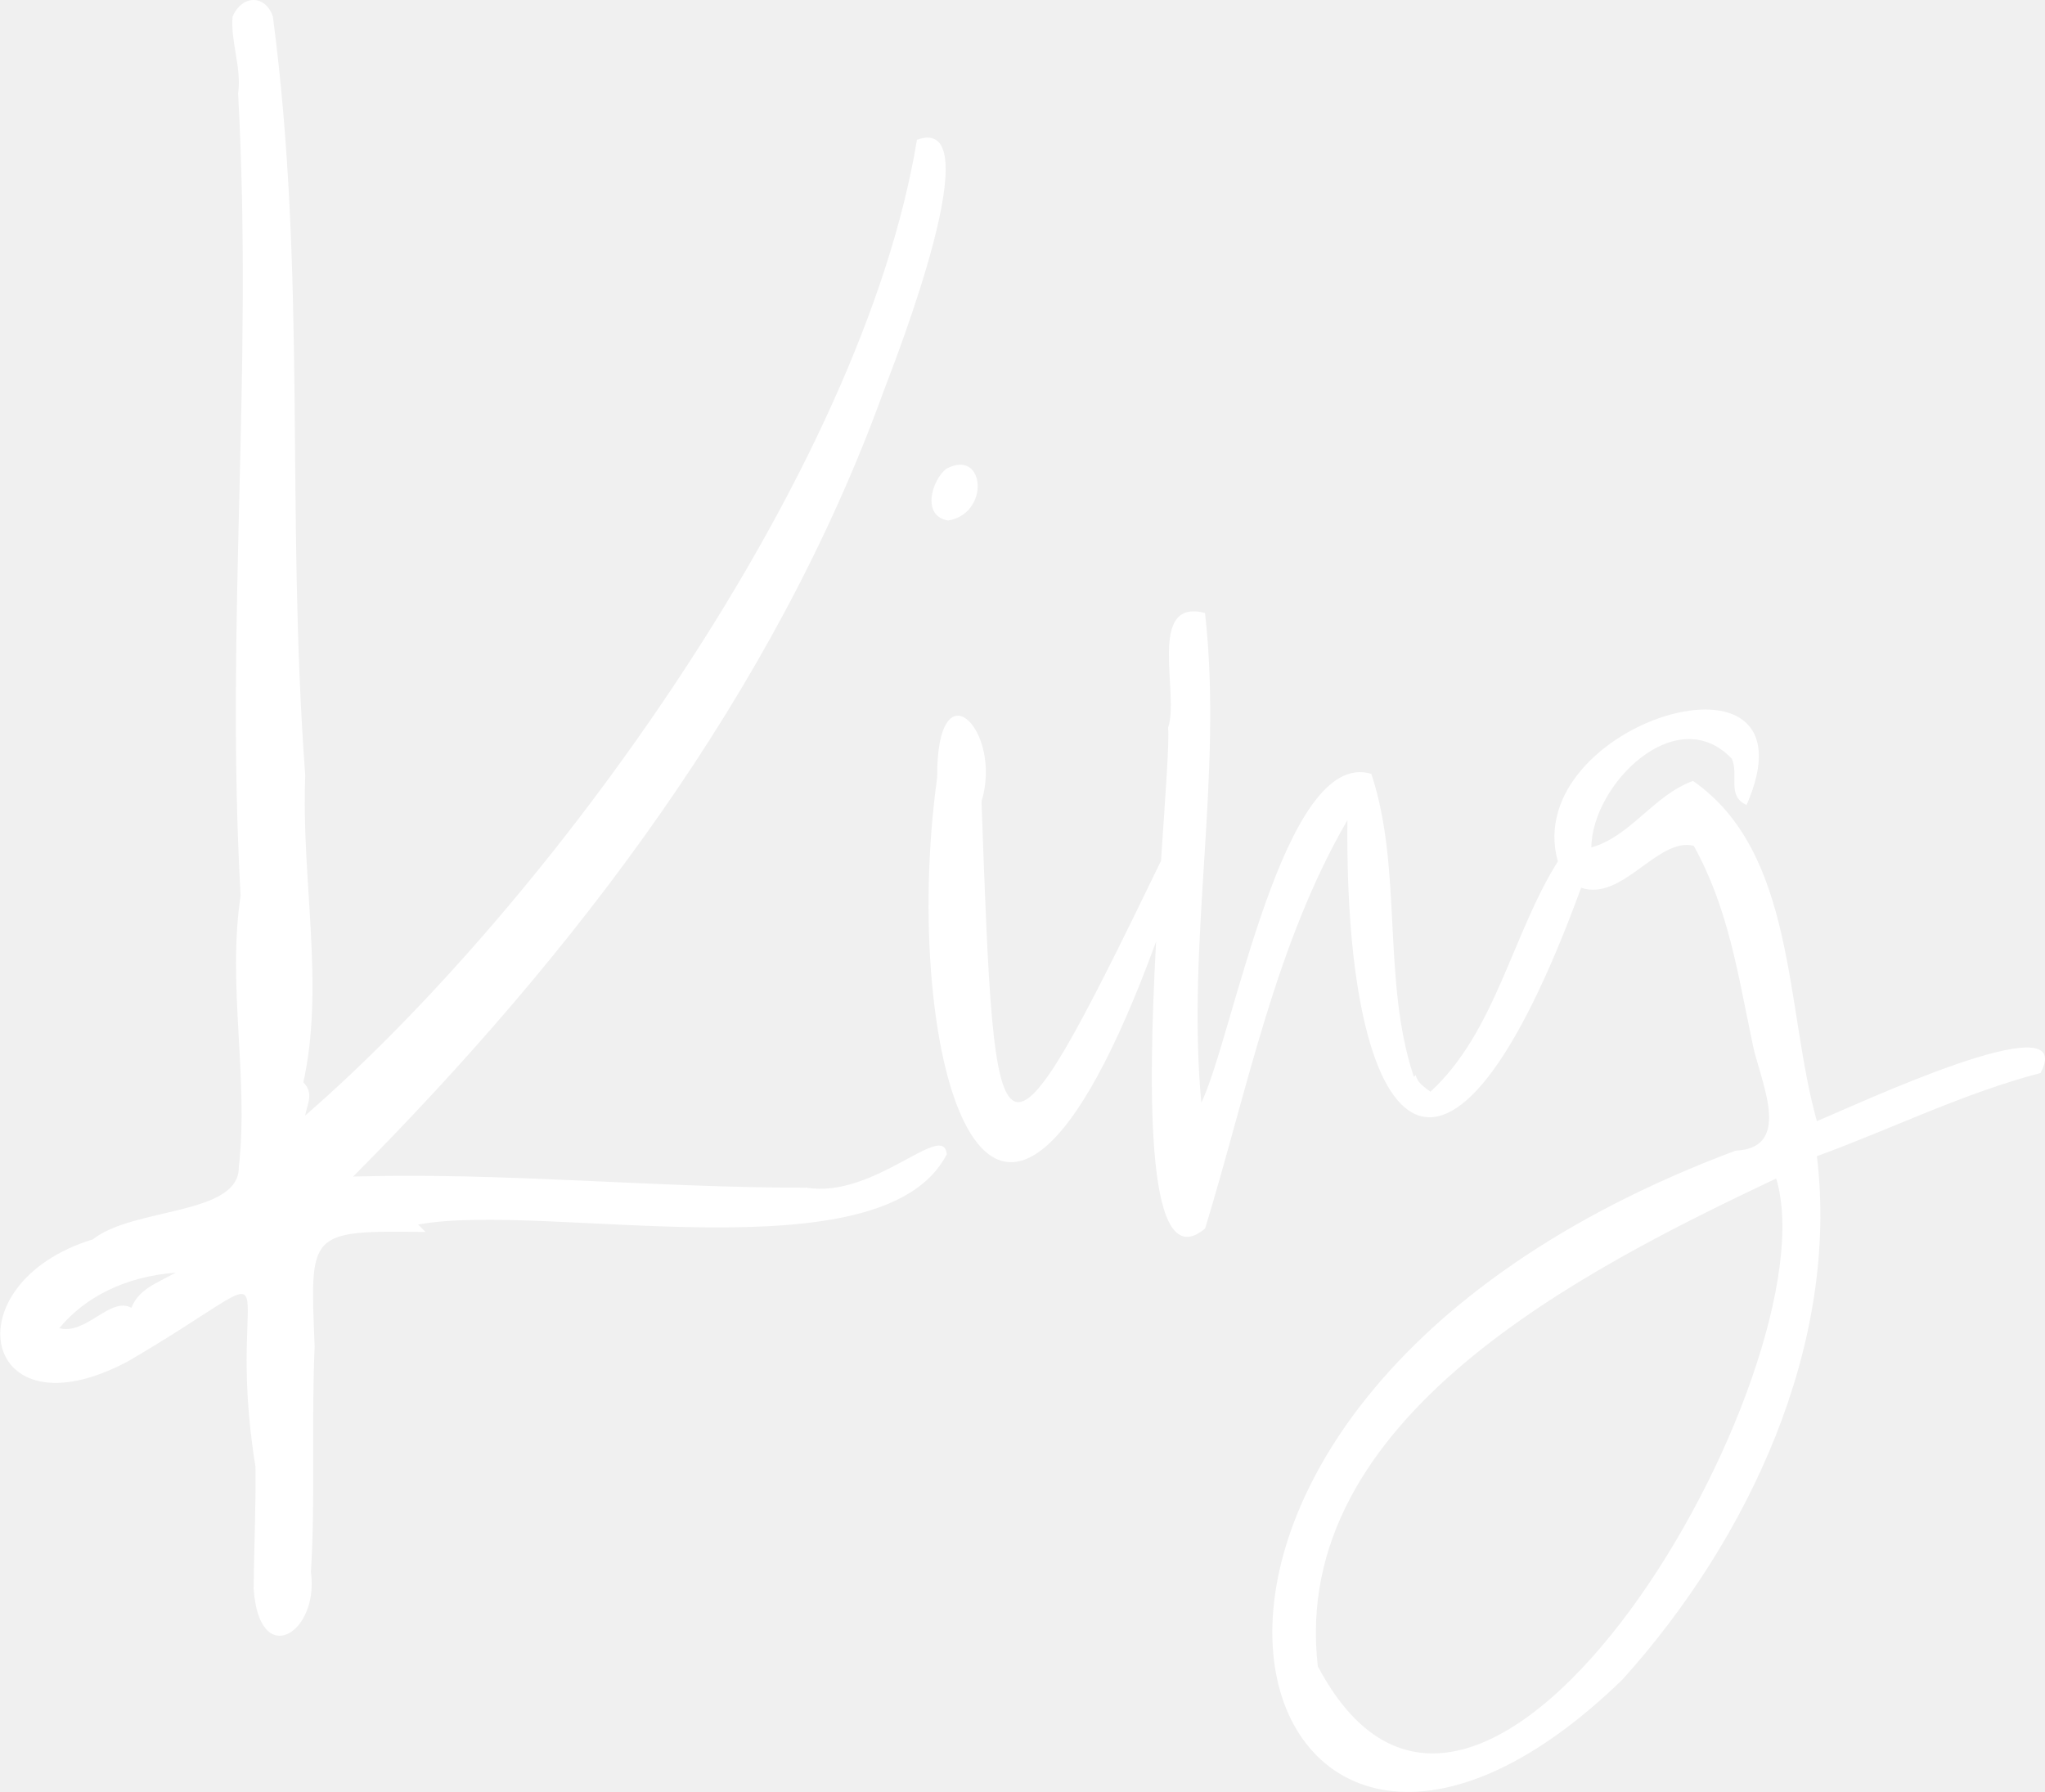
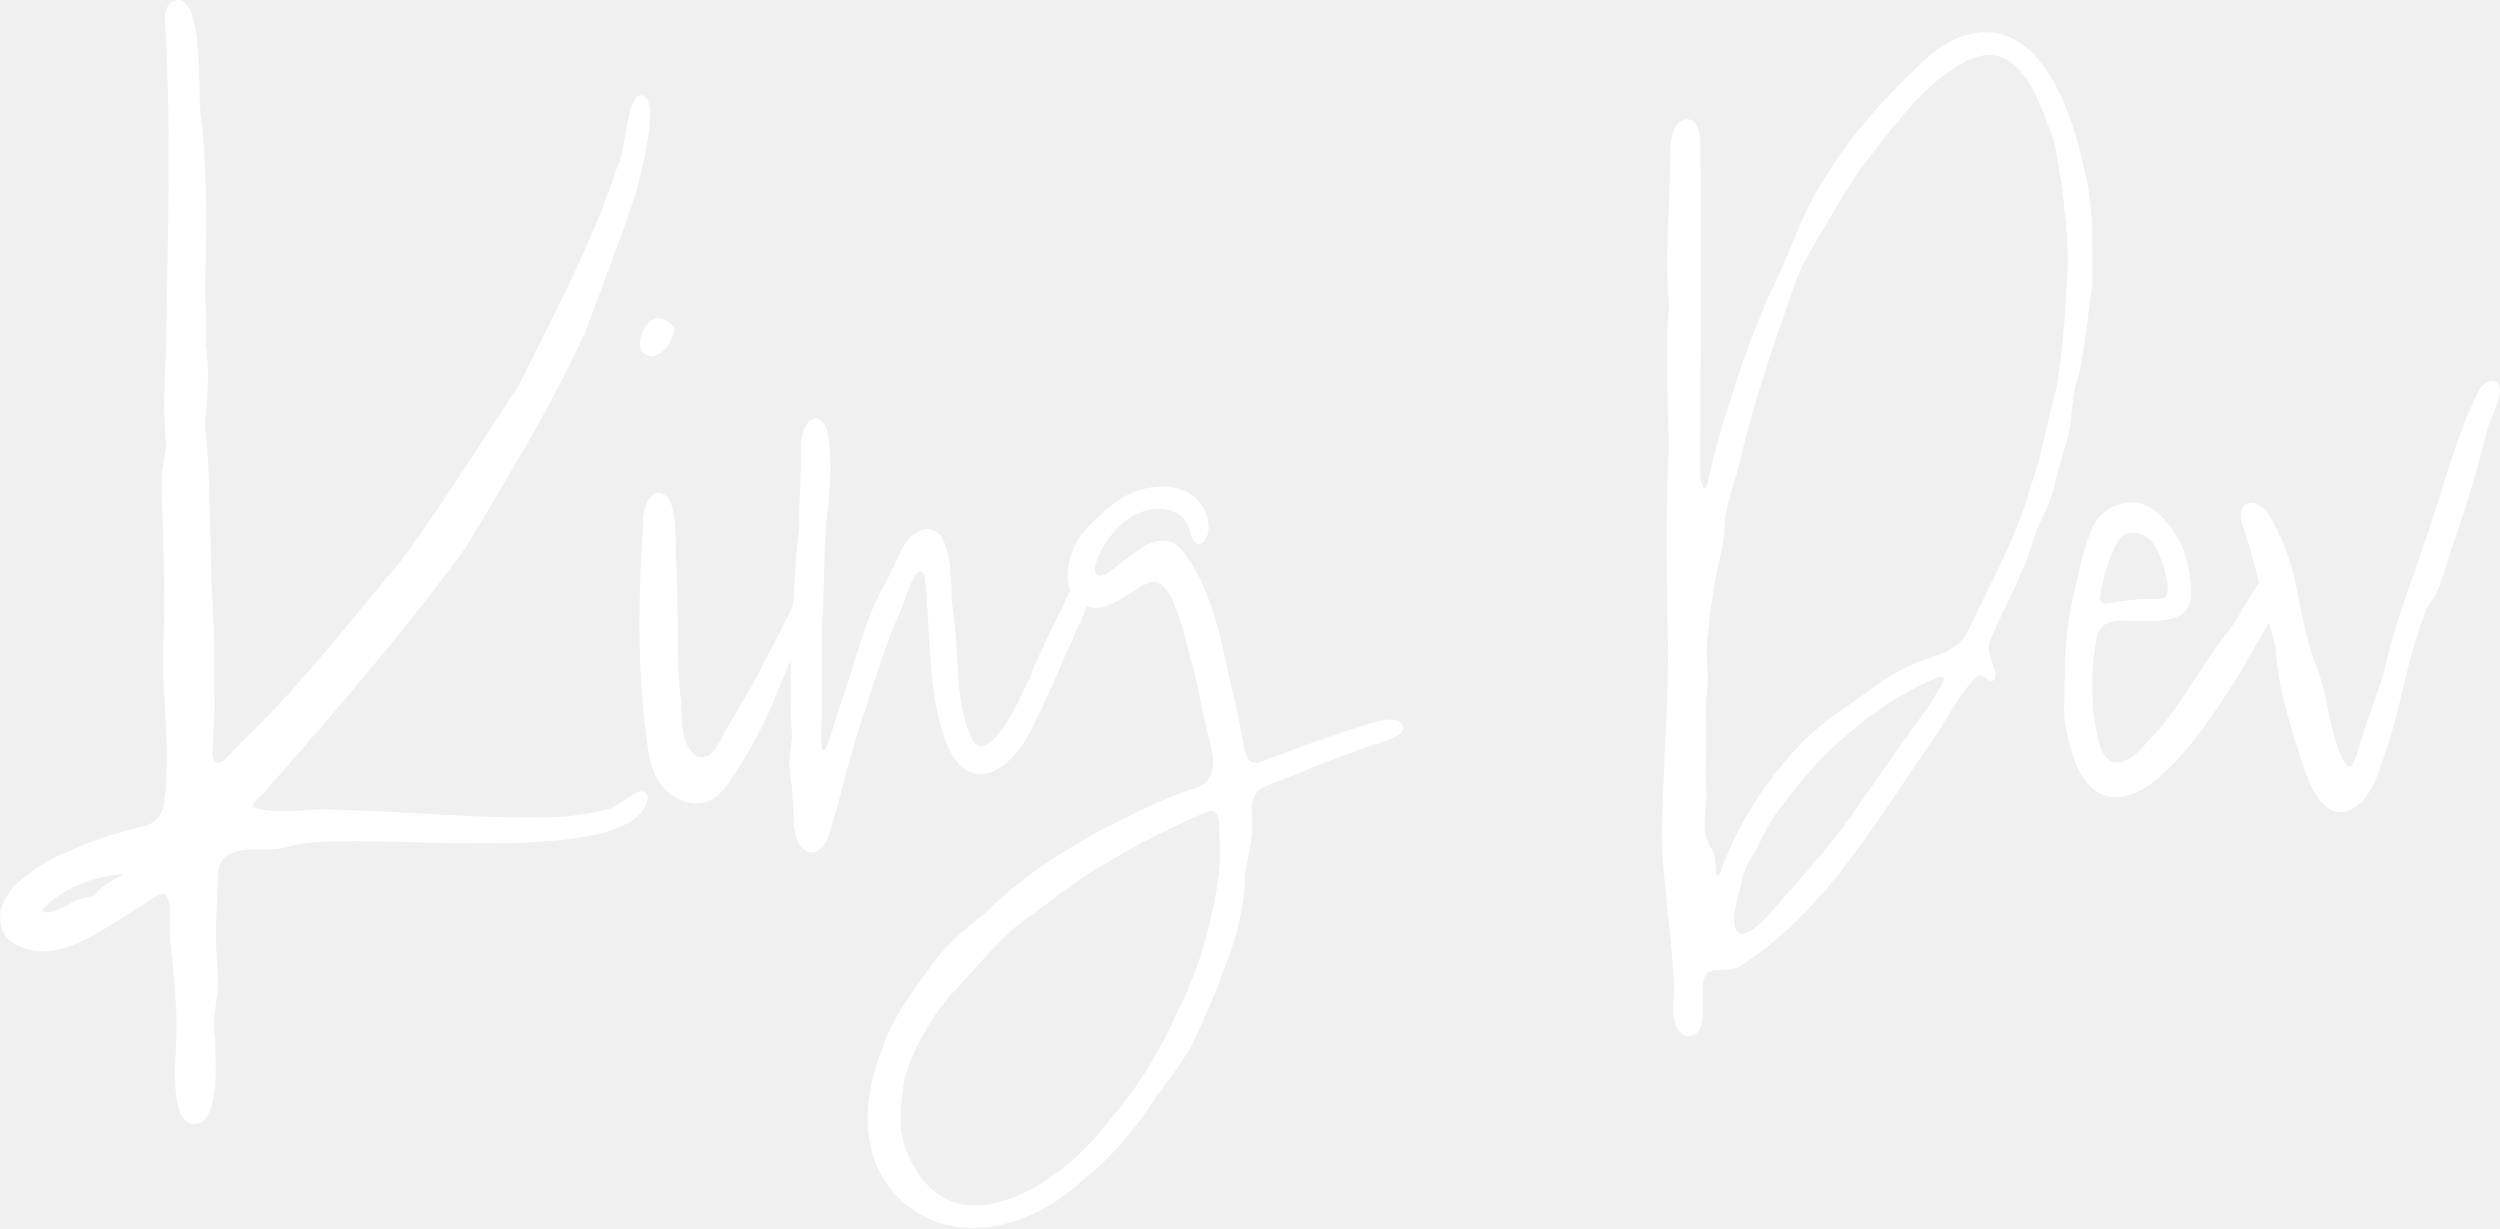
- <svg xmlns="http://www.w3.org/2000/svg" id="b" viewBox="0 0 236.96 207.64">
+ <svg xmlns="http://www.w3.org/2000/svg" id="b" viewBox="0 0 435.44 213.89">
  <defs>
    <style>.d{fill:#fff;}</style>
  </defs>
  <g id="c">
-     <path class="d" d="M93.39,137.64c-17.54.01-35.09-1.8-52.47-1.29,25.7-25.85,48.85-56.14,61.47-91.02,1.54-4.05,12.6-32.33,3.86-29.13-6.34,38.57-42.54,88.47-70.89,113.08.21-1.28,1.07-2.57-.21-3.85,2.49-11.27-.26-23.54.22-35.55-2.27-30.63.21-57.84-3.75-87.96-.85-2.53-3.53-2.59-4.67,0-.26,2.86,1.08,6,.64,8.91,1.77,32.38-1.49,61.23.29,92.97-1.57,10.44.97,21.08-.21,31.48.03,5.59-12.2,4.61-16.92,8.35-16.52,5.07-12.99,23.19,4.07,14.14,20.75-12.14,10.94-11.6,14.78,12.2.06,4.84-.17,9.33-.21,14.14.64,9.43,7.61,5.21,6.64-1.93.53-8.76.04-17.42.43-26.13-.52-13.31-.88-13.46,12.85-13.28l-.86-.86c14.75-2.72,53.86,6.31,61.25-8.14-.33-3.99-8.44,5.21-16.28,3.86ZM15.22,151.56c-2.43-1.35-5.25,3.19-8.35,2.36,3-3.64,7.71-6,13.49-6.43-2.36,1.29-4.28,1.93-5.14,4.07Z" />
-     <path class="d" d="M109.87,60.32c4.88-.8,4.29-8.4-.21-6-1.7,1.32-2.92,5.5.21,6Z" />
-     <path class="d" d="M210.52,129.9c-3.67-13.08-2.39-31.09-14.35-39.4-4.61,1.69-7.2,6.42-11.78,7.71.09-7.33,9.87-17.03,16.28-10.28.86,1.93-.64,4.28,1.71,5.36,8.82-20.2-26.34-9.55-21.87,6.54-5.29,8.41-7.23,19.77-14.76,26.69-.86-.64-1.5-1.07-1.71-1.93l-.21.21c-3.74-11.19-1.25-24.01-4.93-35.12-10.2-3.07-15.98,30.4-19.7,38.12-1.75-18.93,2.55-37.89.43-56.76-6.81-1.78-2.92,9.44-4.28,13.28.16,1.68-.31,7.76-.82,15.44-19.16,39.58-19.22,37.02-20.8-6.87,2.52-8.3-5.21-16.09-5.14-2.78-4.41,31.94,6.16,71.51,25.37,19.01-.99,18.32-1.1,38.96,5.68,33.25,4.89-15.98,8.09-32.84,16.49-47.33-.38,37.19,11.43,50.64,27.08,7.84,4.79,1.62,8.88-5.9,13.05-4.86,4.04,7.3,5.11,14.88,6.77,22.69.71,4.15,4.99,12.32-1.93,12.64-81.44,30.46-57.08,104.08-13.06,61.25,14.6-16.25,25.11-38.71,22.49-60.61,8.78-3.21,16.92-7.28,25.91-9.64,4.57-8.56-22.06,4.03-25.91,5.57ZM152.7,193.11c-3.32-28.78,30.68-45.9,53.11-56.54,6.62,21.8-33.97,92.68-53.11,56.54Z" />
+     <path class="d" d="M105.64,140.95c-2.62.79-5.35,1.11-8.07,1.35-13.14.48-26.1-.99-39.19-1.25-4.55-.4-10.15,1.06-14.39-.5.04-.94,2.3-2.49,2.93-3.56,11.82-13.46,23.51-27.03,34.11-41.49,7.39-12.4,15.02-24.71,20.99-37.84,2.85-7.71,5.84-15.42,8.48-23.23.84-3,4.41-16.03,1.79-17.66-3.16-1.66-3.2,9.36-4.56,11.65-4.35,13.57-11.21,26.23-17.47,38.93-6.8,10.15-13.26,20.65-20.53,30.46-8.23,9.69-16.04,19.91-25.09,28.91-1.5,1.47-3.14,3.05-4.58,4.69-.58.64-1.81,1.72-2.32,1.45-.45-.14-.73-.88-.73-1.86.18-3.88.53-7.91.27-11.85.3-7.09-.42-14.22-.53-21.31-.24-7.9-.16-16.03-1.06-23.86.41-4.75.87-9.07.16-13.81.27-3.29-.02-6.42-.12-9.53.21-9.68.44-19.49-.57-29.12C34.17,17.38,35.83.54,31.05,0c-1.37-.08-2.25,1.32-2.34,2.9,1.15,19.19.51,38.43.21,57.63-.21,5.58-.57,11.19.03,16.79-.07,2.14-.85,4.3-.81,6.41.13,8.84.73,17.61.41,26.55-.64,9.77,1.3,19.57.06,29.35-.11,2.04-1.5,3.85-3.56,4.28-4.47,1.1-9.04,2.38-13.2,4.44-5.5,2.12-15.26,8.31-10.63,15.08,7.6,6.23,17-1.96,23.78-5.87,1.12-.6,2.55-2.33,3.86-1.69,1.34,1.89.37,5.05.74,7.29.54,5.14,1.07,10.37,1.18,15.57-.02,4.99-.97,10.31.61,15.12.5,1.08,1.33,1.85,2.27,1.97,4.89-.06,3.87-11.38,3.79-15.06-.55-3.49.58-6.93.53-10.42-.63-6.37-.29-12.82.09-19.18,1.34-4.85,8.54-2.34,12.15-3.7l.12-.03c11.21-3.35,59.52,4.64,62.52-8.23-.25-3.88-5.21,1.75-7.22,1.77ZM19.95,153.2c-.79.41-1.51.82-2.11,1.31-.68.5-1.12,1.34-1.56,1.54l-.11.05c-1.17.18-1.99.24-3.16.88-1.46.67-4.16,2.49-5.58,1.78-.15-.27.26-.66.49-.89,3.01-2.88,7.21-4.84,12.23-5.53,1.55-.22,1.48.05-.21.85Z" />
+     <path class="d" d="M111.62,60.9c.24.61,1.17,1.02,1.74,1.17l.16.02c1.62-.24,3.02-1.7,3.54-3.24.22-.6.48-1.27.33-1.76-.41-.68-1.17-1.18-1.88-1.5-2.73-1.01-4.55,3.03-3.89,5.31Z" />
+     <path class="d" d="M243.65,125.65c-1.56-.75-3.47-.07-5.27.48-6.52,1.81-12.92,4.51-19.34,6.73-1.59.22-2.13-1.34-2.37-2.7-.62-3.54-1.25-7.04-2.19-10.43-1.77-8.18-3.33-17.22-8.63-23.98-3.95-4.23-8.66,1.04-12.01,3.41-1.61,1.36-3.56,1.82-3.05-.66.72-2.75,2.41-5.27,4.58-7.21,3.4-3.43,10.77-4.16,11.99,1.55.33,1.25,1.18,2.73,2.39,1.37,1.42-1.7.7-4.8-.67-6.53-2.37-3.24-7.11-3.45-10.81-2.27-3.61,1.23-6.48,3.99-9.05,6.73-2.55,2.45-4.07,7.5-2.79,10.75-.79,1.23-1.29,2.96-1.91,3.97-1.77,3.54-3.59,7.15-5.02,10.8-1.02,2.38-6.8,15.63-10,11.49l-.09-.12c-3.36-7.03-2.22-15.29-3.45-22.83-.54-4.11.1-8.71-1.83-12.47-.59-.95-1.53-1.59-2.54-1.61-4.43.43-5.3,6.11-7.33,9.29-3.56,6.13-4.92,12.92-7.28,19.52-1.09,2.96-1.9,6.2-2.99,9.12-.78,1.53-.97-.05-.96-1.1.2-6.38.06-12.9.11-19.3.38-4.85.38-9.68.5-14.55.33-6.4,1.7-12.71.6-19.1-.33-3.38-3.03-4.46-4.32-.89-.51,1.56-.42,3.29-.43,4.93.1,3.7-.44,7.78-.26,11.28-.47,4.56-.85,9.19-1.11,14.17-3.53,7.08-7.12,14.27-11.3,21.01-1.34,1.9-2.43,6.26-5.44,5.24-3.01-2.04-2.46-6.65-2.79-9.88-.95-7.97-.27-15.97-.82-23.97-.33-2.72.79-12.49-3.41-12-2.97,1.26-2.17,5.79-2.54,8.48-.69,12-.72,23.98,1.02,35.91.35,2.12.9,4.31,2.09,6.09,1.77,2.83,6.13,4.67,9.18,2.83,1.89-1.17,3.11-3.26,4.28-5.1,2.74-4.28,5.29-8.99,7.1-13.82.74-1.79,1.52-3.59,2.3-5.38,0,.17,0,.33-.01.5-.09,4.38-.11,8.3.15,12.32.04,1.5-.38,2.96-.42,4.48-.13,2.28.54,4.69.61,7.09.28,2.95-.47,7.31,2.47,9.04.92.4,1.96.03,2.7-.91.53-.65.91-1.47,1.21-2.33,1.97-6.26,3.31-13.03,5.49-19.33,2.24-6.6,4.11-13.33,7.02-19.72.52-1.08,2.7-9.05,4.03-5.72,1.15,9.4.36,19.34,3.51,28.34,4.05,11.15,12.17,5.31,15.6-2.68,2.45-4.63,4.38-9.79,6.67-14.58.42-1.21,1.77-3.63,2.45-5.82.43.14.89.25,1.41.29,3.65.02,6.47-3.37,9.8-4.48,4.42-.83,6.12,11.91,7.41,14.95.99,4.29,1.68,8.63,2.87,12.9.88,3.41,1.13,7.25-3.12,8.2l-.17.05c-5.34,1.73-10.36,4.45-15.42,6.94-7.28,4.01-14.49,8.57-20.34,14.51-3.67,2.84-7.26,5.92-9.9,9.81-3.08,4.17-6.22,8.46-8.01,13.52-2.51,6.31-3.73,13.3-1.47,19.85,2.77,7.42,9.88,12.05,17.7,11.73,6.8-.15,13.46-3.54,18.37-8.15,5.18-3.99,9.33-9.07,12.93-14.56,2.13-2.87,4.19-5.69,6.07-8.69,2.29-4.8,4.39-9.62,6.2-14.65,2-5.11,3.15-10.44,3.3-15.89.65-3.36,1.48-6.65,1.13-10.1-.28-2.36.56-4.31,2.93-5.05,6.66-2.59,13.11-5.46,19.9-7.55,1.52-.36,5.17-1.96,2.8-3.58ZM212.33,151.81c-1.03,8.43-3.36,16.71-7.2,24.3-2.95,6.69-6.77,13.14-11.65,18.68-8.42,11.66-28.59,24.8-35.91,4.87l-.06-.17c-1.16-3.7-.54-8.11.11-11.95,1.53-4.9,4.24-9.8,7.57-13.78,3.76-4.05,7.35-8.34,11.41-12.1,5.56-4,10.89-8.55,16.97-11.85,5.25-3.29,10.82-5.83,16.46-8.35,1.64-.62,2.19.27,2.27,1.78.11,2.85.41,5.74.03,8.57Z" />
+     <path class="d" d="M361.66,66.77c1.57-5.63,1.84-11.6,2.83-17.35-.25-6.22.33-12.48-1.17-18.58-2.07-10.42-7.83-29.31-21.81-24.45-2.74,1.07-5.11,2.85-7.19,4.91-5.98,5.73-11.68,11.88-16.06,19.06-3.27,4.69-5.28,10.13-7.47,15.38-3.65,7.52-6.73,15.21-9.15,23.22-1.7,4.85-2.97,9.82-4.16,14.84-.5,2.33-1.05.85-1.34-.51l-.02-.11c-.04-19.51.36-39.24,0-58.77.03-1.67-.84-4.01-2.73-3.59-2.06.58-2.35,3.55-2.48,5.5,0,8.93-.96,18.03-.2,26.99-.79,8.3-.11,16.76-.04,25.11-.68,11.67-.34,23.4-.12,35.04-.03,10.87-1,21.92-1.11,32.83.35,8.14,1.55,16.05,2.1,24.05.42,3.16-1.36,8.37,2.07,10.12,5.2.38,1.46-8.51,3.8-11.12,1.22-.73,4.43,0,6.07-1.31,15.14-9.89,24.08-26.35,34.29-40.78,1.98-3.33,4-6.95,6.68-9.57.78-.41,1.92,1.16,2.63.92.82-.51.43-1.79.15-2.58-.62-1.55-1.1-2.91-.61-4.42,2.49-6,5.9-11.67,7.66-17.95,1.08-3.25,3.07-6.16,3.65-9.55.56-2.71,1.56-5.39,2.22-8,.88-2.99.55-6.32,1.51-9.33ZM336.75,121.66c-.53.97-1.16,1.89-1.84,2.74l-.1.13c-4.34,5.89-8.51,12.08-12.74,18.09-4.09,5.72-8.84,10.79-13.37,15.98-1.25,1.3-4.54,5.48-6.32,3.49-1.08-2.81.68-6.25,1.11-9.21.35-1.45,1.09-2.75,1.85-4.03,1.37-2.21,2.29-4.67,3.75-6.79,3.1-4.17,6.45-8.49,10.34-12.04,5.33-4.93,10.94-9.04,17.63-11.83,3.01-1.17.72,1.64-.31,3.47ZM353.62,84.87c-2.25,8.6-6.9,16.49-10.53,24.39-1.08,2.55-3.25,4.24-5.89,4.94-4.34,1.35-8.39,3.5-12.01,6.37-4.42,3.13-9.06,6.03-12.63,10.18-5.74,6.21-10.26,13.66-13.09,21.57-.88,1.29-.51-2.64-.97-3.53-.12-.33-.26-.66-.42-.97l-.07-.13c-1.9-2.73-.8-6.46-.76-9.62-.33-4.02.06-8-.06-12.01-.17-2.17,0-4.35.2-6.51.25-2.71-.31-5.36-.03-8.15.52-5.17,1.24-10.46,2.49-15.43.63-2.44.41-4.98.91-7.46.68-2.91,1.78-5.72,2.42-8.64,2.5-10.71,6.2-21.15,9.83-31.51,2.11-4.73,4.97-9.02,7.49-13.43,1.6-2.7,3.34-5.33,5.29-7.79,4.73-5.89,8.93-12,15.45-15.8,9.29-5.79,13.15,3.99,15.78,11.22,1.38,3.02,1.34,6.37,2.11,9.53.43,4.42,1.06,8.88,1.06,13.37-.32,7.37-.78,14.82-1.99,22.1-1.67,5.77-2.47,11.69-4.57,17.3Z" />
+     <path class="d" d="M431.74,68.08c-3.61,7.19-5.8,15.26-8.24,22.88-2.65,8.28-5.97,16.12-7.9,24.6-1.09,4.63-3.09,9.02-4.45,13.62-.48,1.35-1.39,6.52-3.01,3.24-1.97-3.91-2.39-8.29-3.46-12.53-.45-1.81-1.11-3.55-1.78-5.28-2.46-6.98-2.52-14.57-5.85-21.39-.99-2.1-2.08-5.03-4.58-5.58-2.29-.29-2.56,2.35-1.8,4.01,1.12,3.23,1.99,6.54,2.81,9.86-1.61,2.08-2.73,4.59-4.23,6.86-1.29,1.98-2.82,3.6-4.05,5.58-3.71,5.32-6.63,10.68-11.13,15.19-2.21,2.75-5.98,6.03-8.15,1.29-1.92-6.23-1.88-13.27-.68-19.62.82-3.43,4.75-2.61,7.67-2.7,4.2.13,9.14.1,8.72-5.43-.13-3.96-1.22-8.06-3.83-11.14-2.32-3.28-5.67-5.19-9.7-3.29-1.47.63-2.91,1.95-3.51,3.33l-.06.14c-1.53,3.37-2.32,7.28-3.1,10.94-1.48,5.35-1.81,10.85-1.8,16.37.04,2.62-.41,5.25.25,7.82,1.44,8.67,5.74,15.95,14.91,9.59,6.51-5.19,11.15-12.65,15.7-19.76,1.51-2.79,3.07-5.51,4.73-8.19.36,1.38.74,2.76,1.16,4.13.24,7.14,2.6,13.76,4.72,20.57,1.14,3.55,3.68,9.95,8.37,7.82,4.29-2.36,5.05-7.66,6.68-11.9,2.4-7.78,3.49-16.06,6.73-23.51l.07-.11c2.32-2.91,3.07-7.2,4.32-10.72,2.21-6.4,4.27-12.98,5.87-19.62.64-2.38,2.15-4.7,2.28-7.21-.11-2.65-2.68-1.64-3.7.14ZM365.77,103.95c.59-3.6,1.54-7.07,3.25-9.82.8-1.37,2.56-1.62,3.96-1.04,2.58.91,3.26,3.89,4.04,6.25.34,1.32.92,3.6.17,4.54l-.1.1c-.36.32-.96.38-1.63.36-2.11-.03-4.22.09-6.31.42-1.64.2-3.58,1.11-3.36-.81Z" />
  </g>
</svg>
